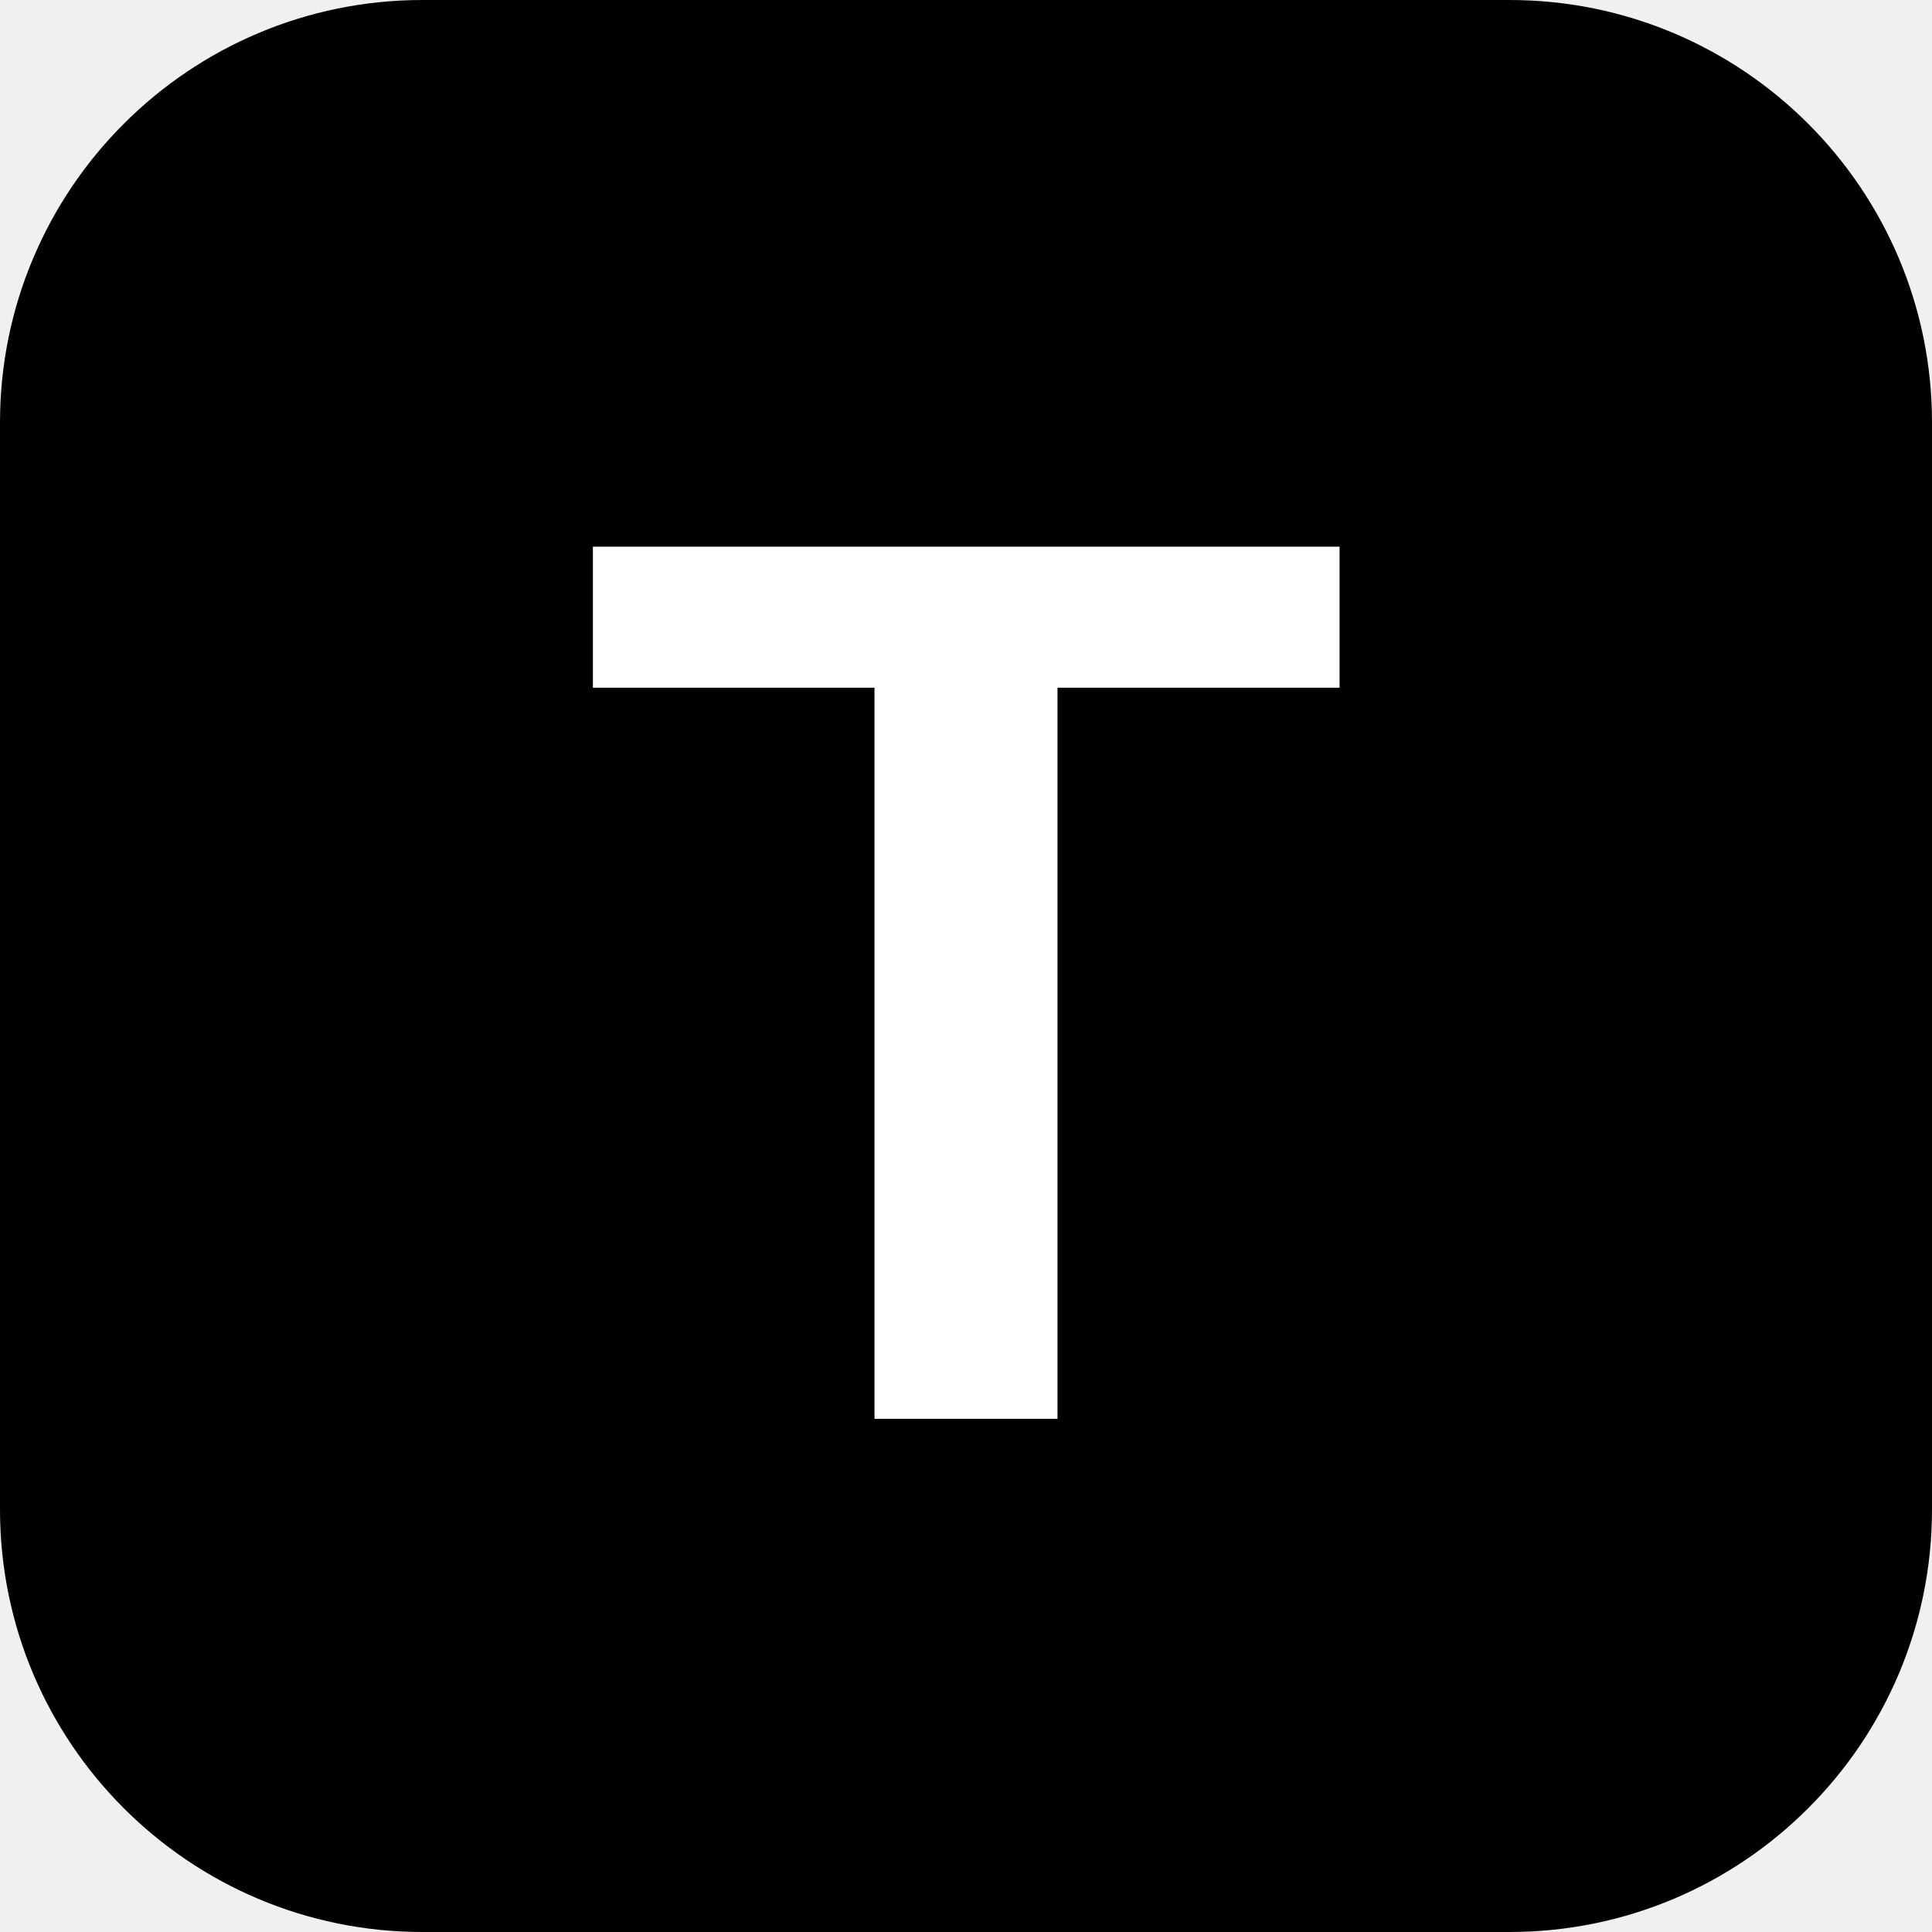
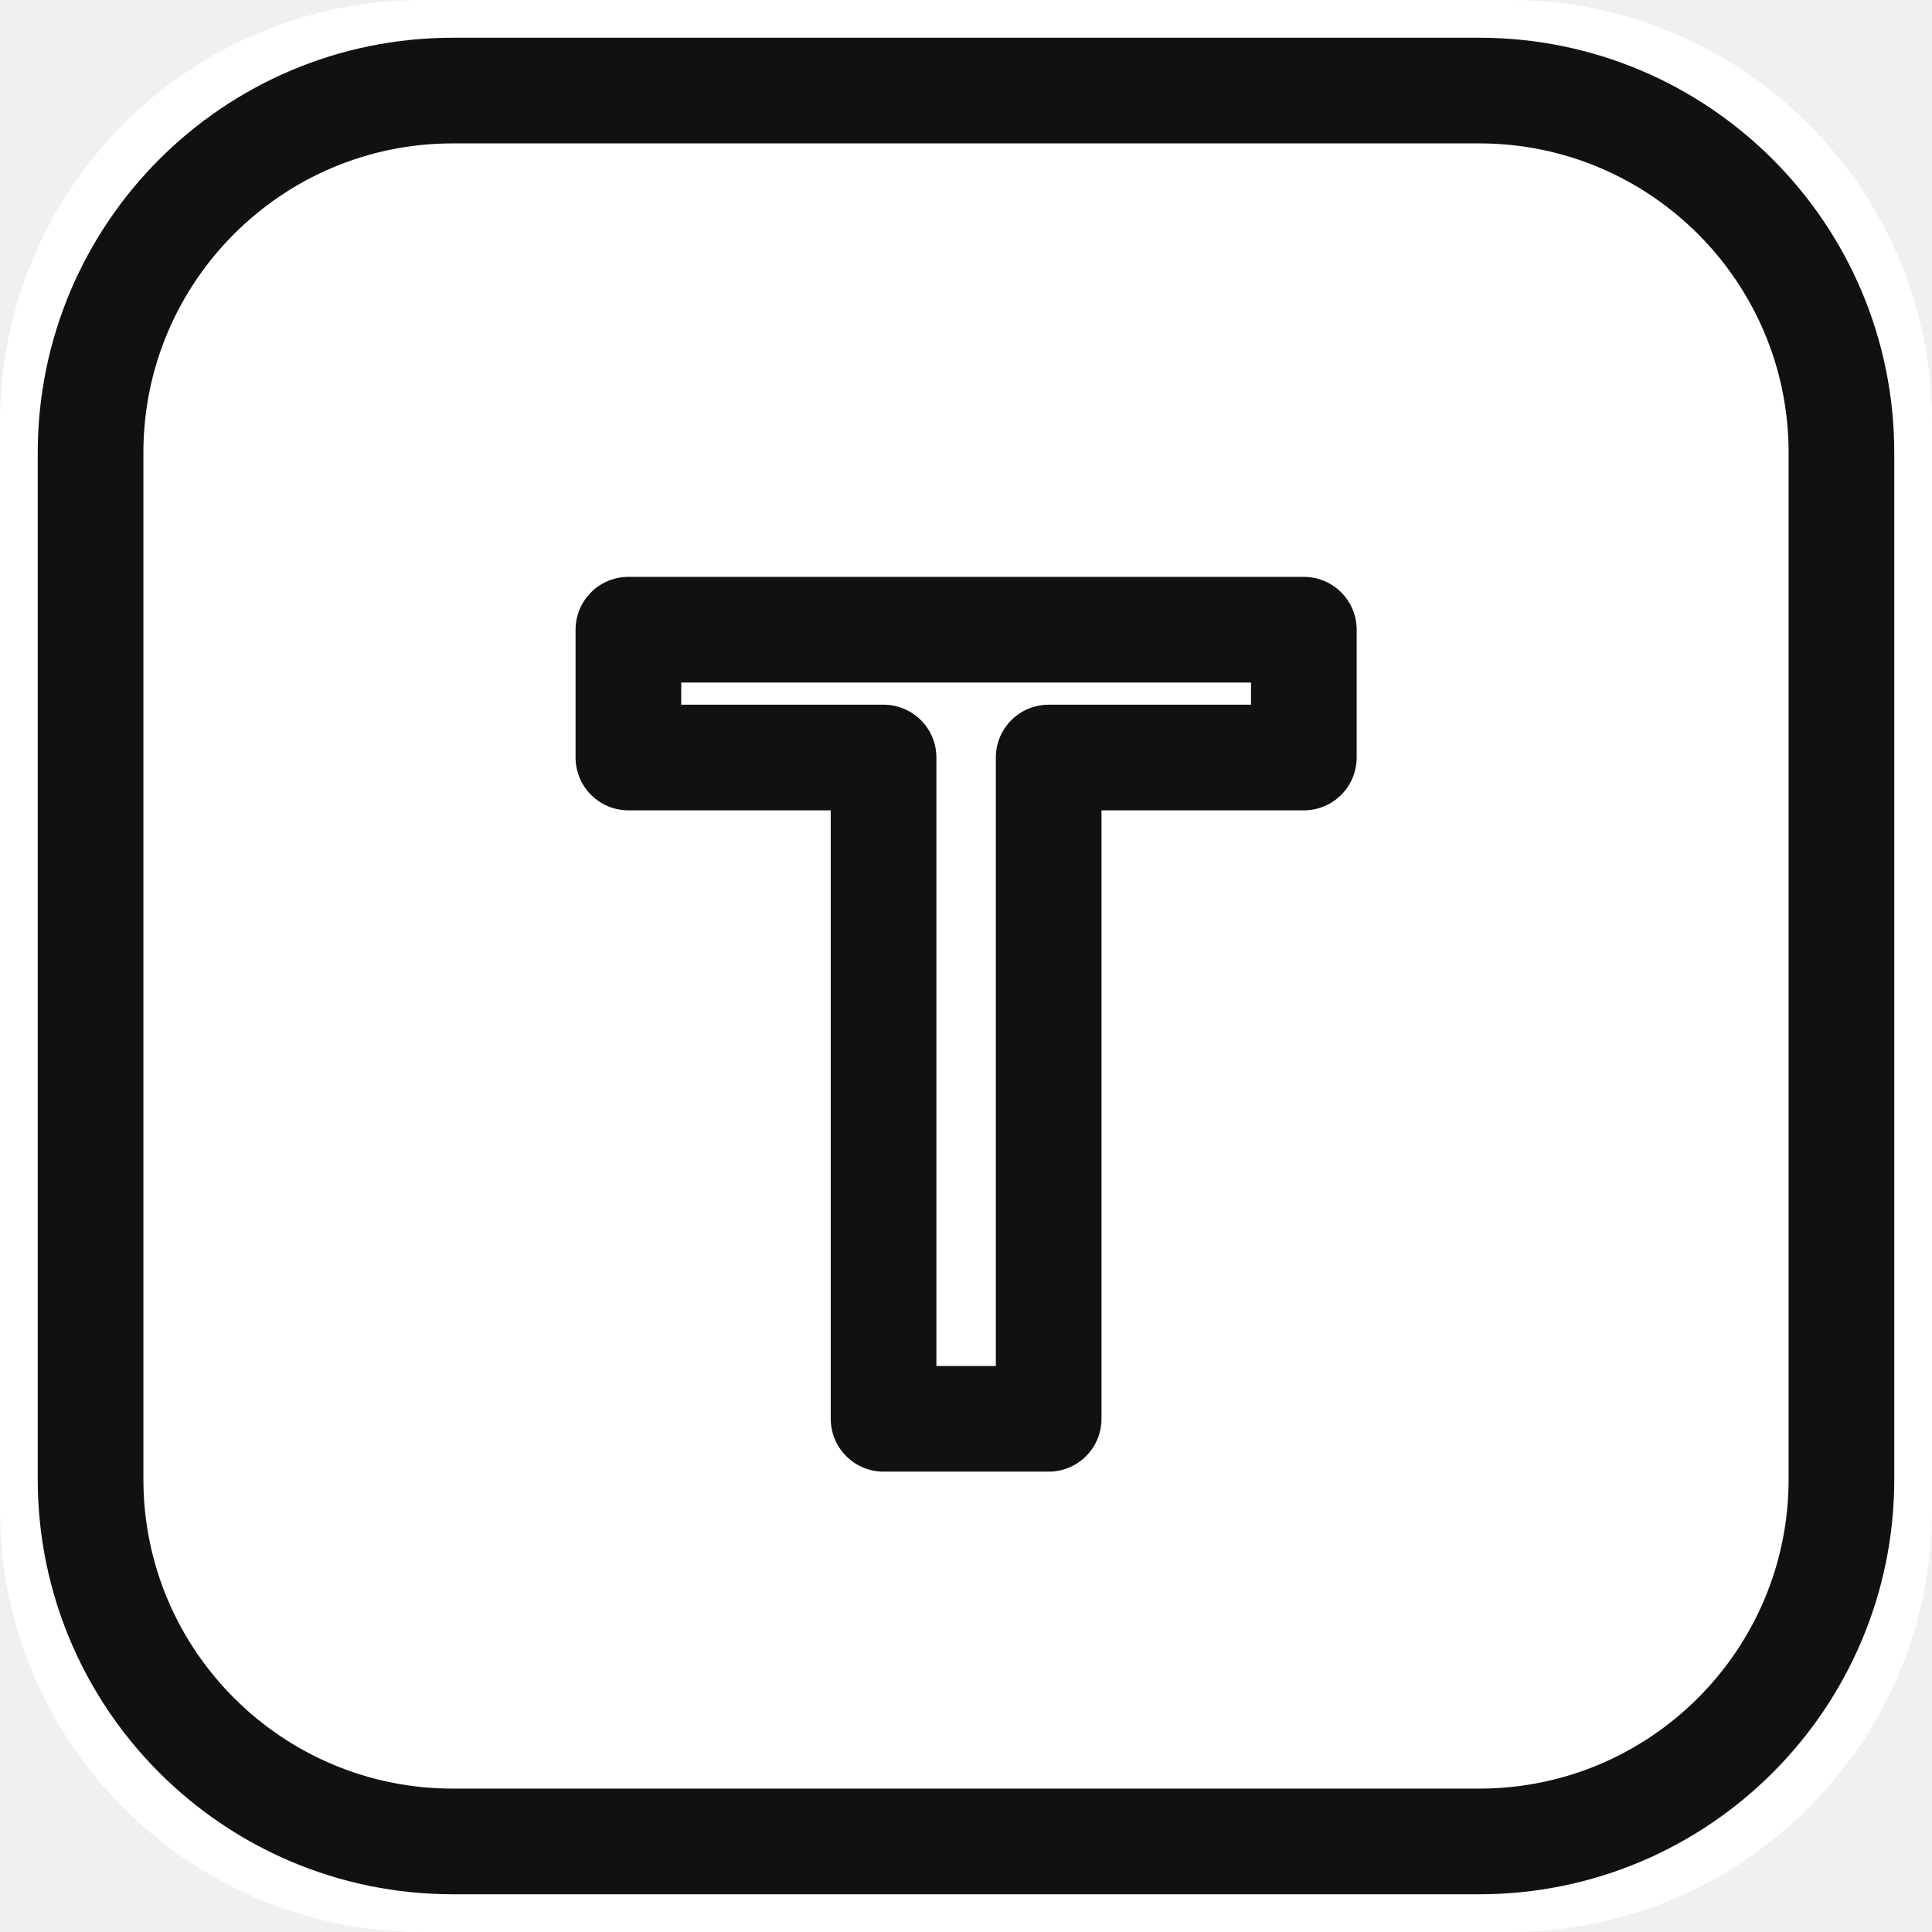
<svg xmlns="http://www.w3.org/2000/svg" viewBox="0 0 64 64">
-   <rect width="64" height="64" rx="14" fill="#000000" />
-   <text x="32" y="47" text-anchor="middle" font-family="'DM Sans', Arial, sans-serif" font-weight="700" font-size="42" fill="#ffffff">T</text>
+   <rect width="64" height="64" rx="14" fill="white" />
+   <rect x="3" y="3" width="58" height="58" rx="12" fill="none" stroke="#111111" stroke-width="3.5" />
+   <text x="32" y="47" text-anchor="middle" font-family="Arial, sans-serif" font-weight="700" font-size="38" fill="none" stroke="#111111" stroke-width="3.5" stroke-linejoin="round">T</text>
</svg>
